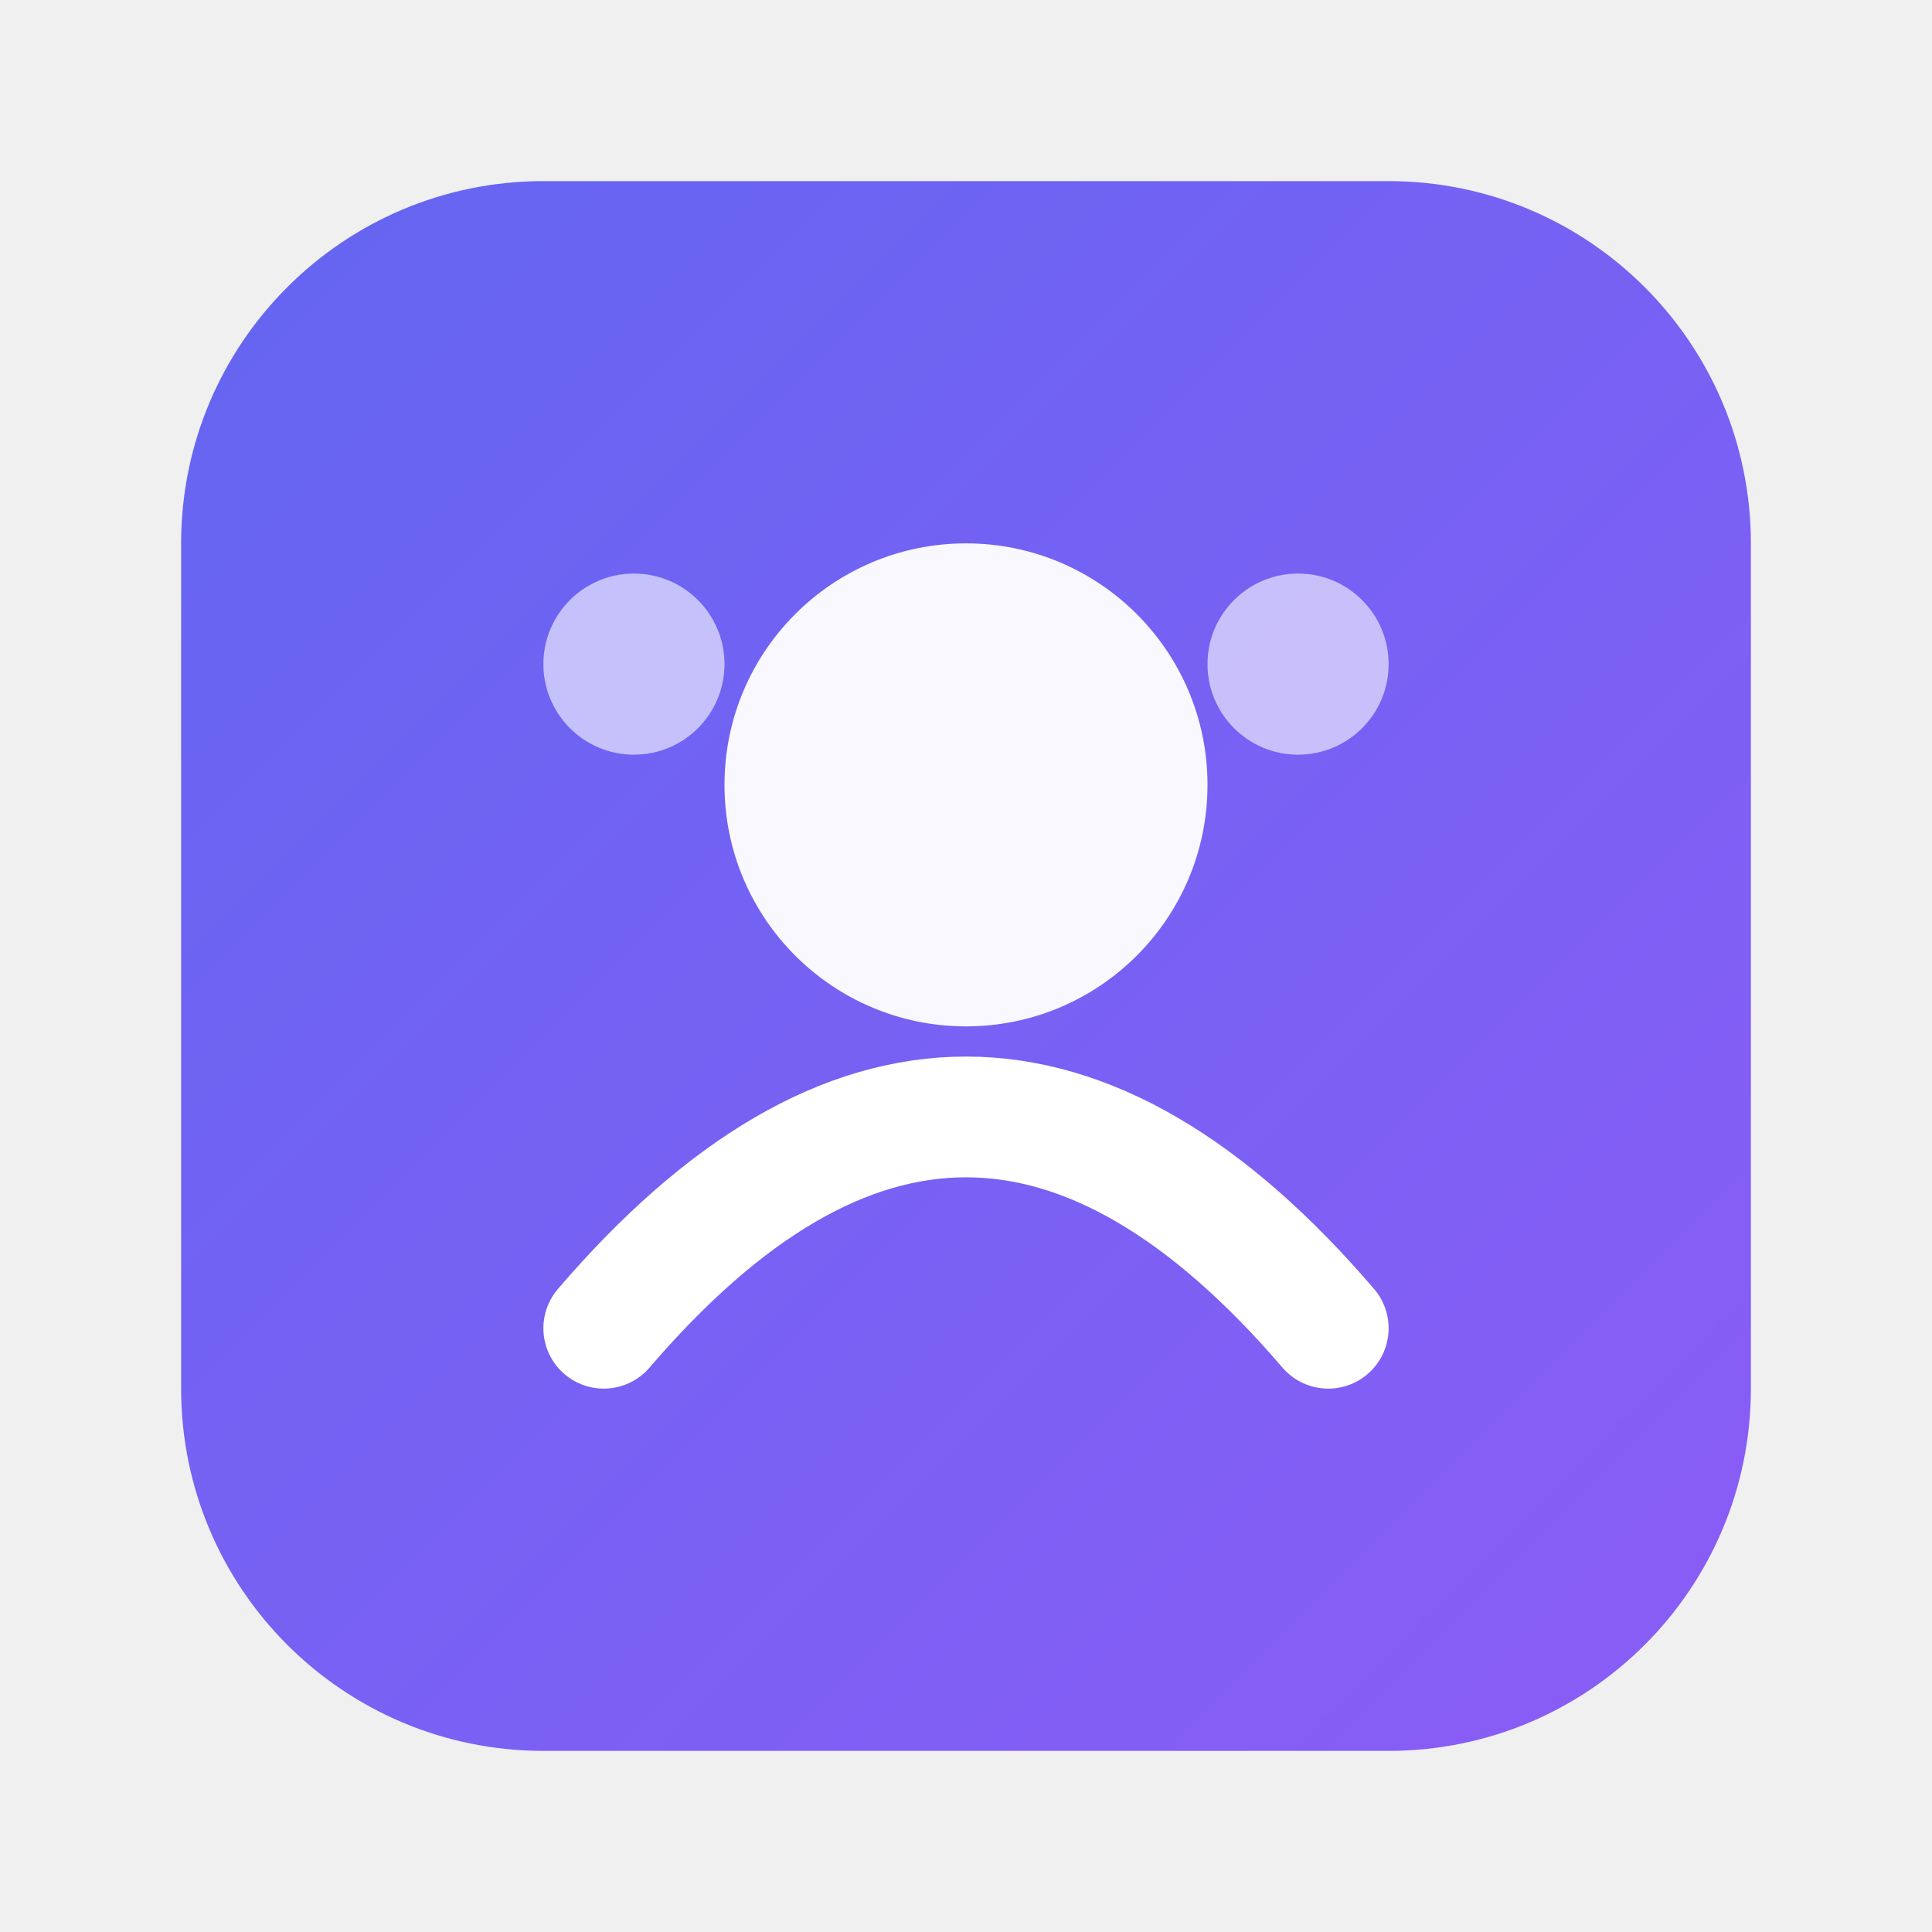
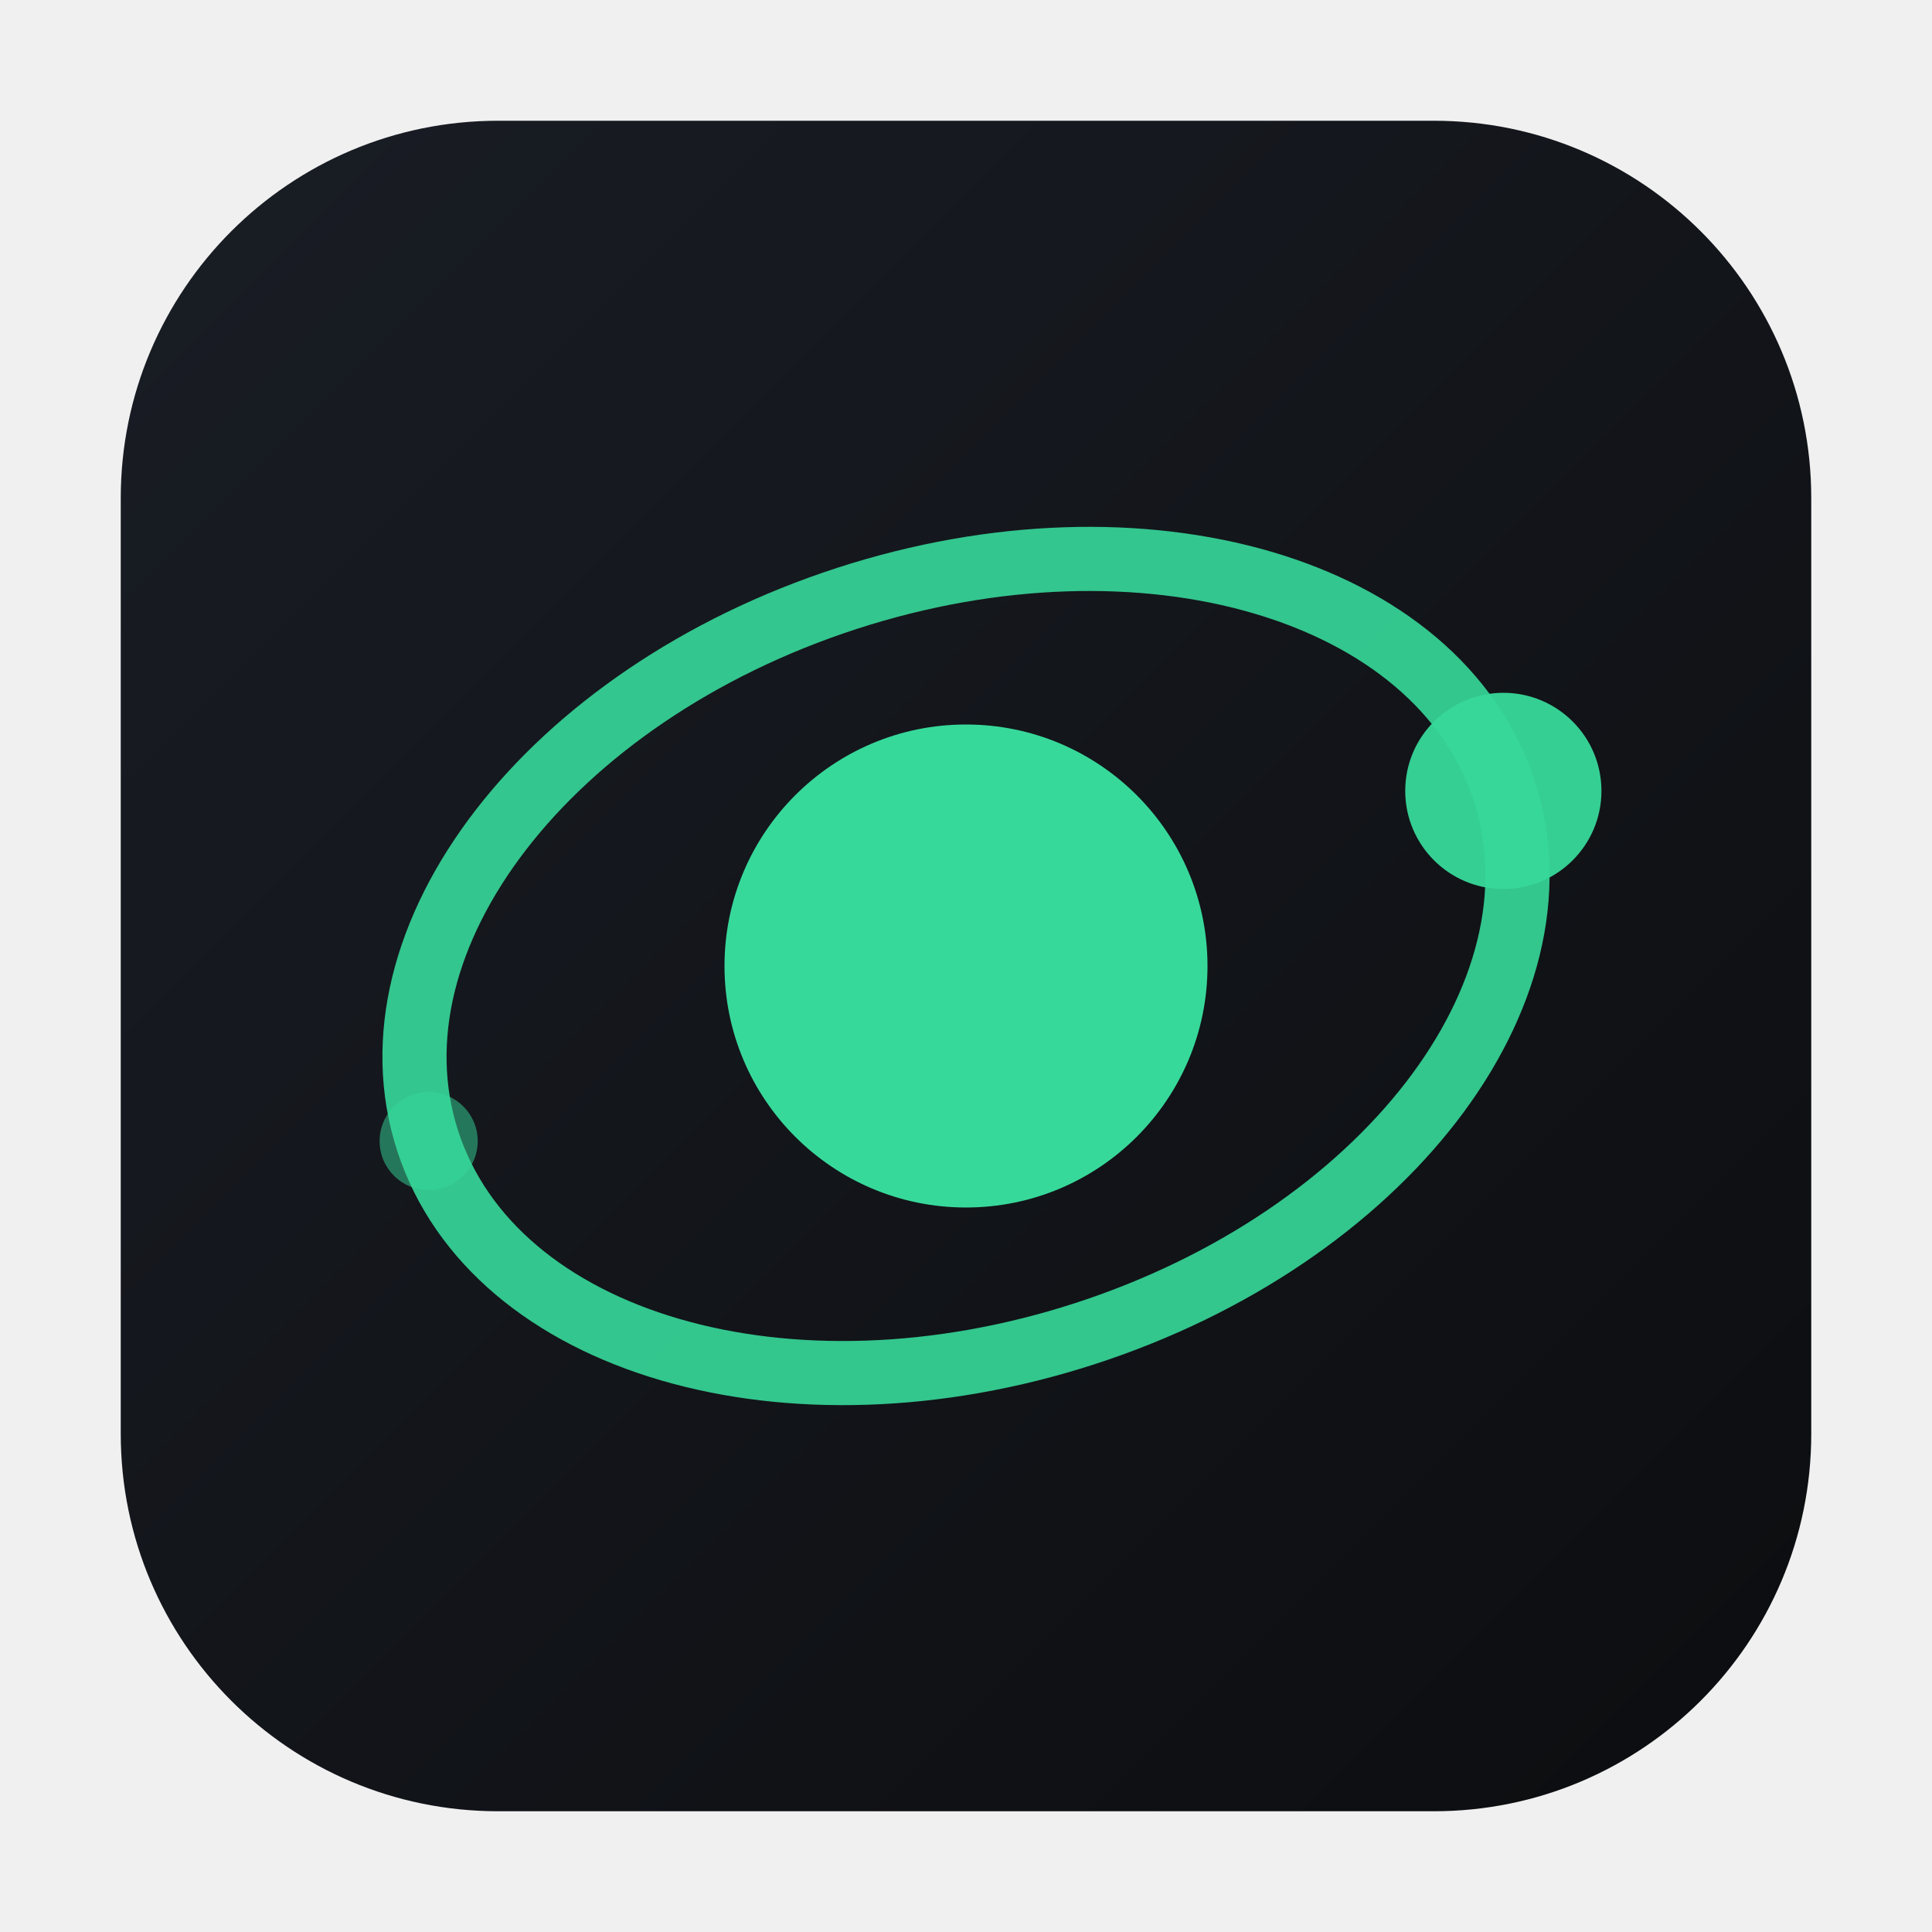
<svg xmlns="http://www.w3.org/2000/svg" width="128" height="128" viewBox="0 0 128 128">
  <defs>
-     <linearGradient id="g" x1="0%" y1="0%" x2="100%" y2="100%">
-       <stop offset="0%" stop-color="#6366f1" />
-       <stop offset="100%" stop-color="#8b5cf6" />
+     <linearGradient id="bg" x1="0" y1="0" x2="128" y2="128" gradientUnits="userSpaceOnUse">
+       <stop offset="0" stop-color="#1a1e26" />
+       <stop offset="1" stop-color="#0b0c0e" />
    </linearGradient>
  </defs>
-   <rect x="12" y="12" width="104" height="104" rx="24" fill="url(#g)" />
-   <circle cx="64" cy="52" r="16" fill="white" opacity="0.95" />
-   <path d="M 40 88 Q 64 60 88 88" stroke="white" stroke-width="8" fill="none" stroke-linecap="round" />
-   <circle cx="42" cy="44" r="6" fill="white" opacity="0.6" />
-   <circle cx="86" cy="44" r="6" fill="white" opacity="0.6" />
+   <rect x="8" y="8" width="112" height="112" rx="25" fill="url(#bg)" />
+   <ellipse cx="64" cy="64" rx="37.5" ry="25.6" fill="none" stroke="#37d99a" stroke-width="4.25" stroke-opacity="0.9" transform="rotate(-18 64 64)" />
+   <circle cx="64" cy="64" r="16" fill="#37d99a" />
+   <circle cx="99.6" cy="52.4" r="6.5" fill="#37d99a" fill-opacity="0.95" />
+   <circle cx="28.4" cy="75.6" r="3.25" fill="#37d99a" fill-opacity="0.5" />
</svg>
